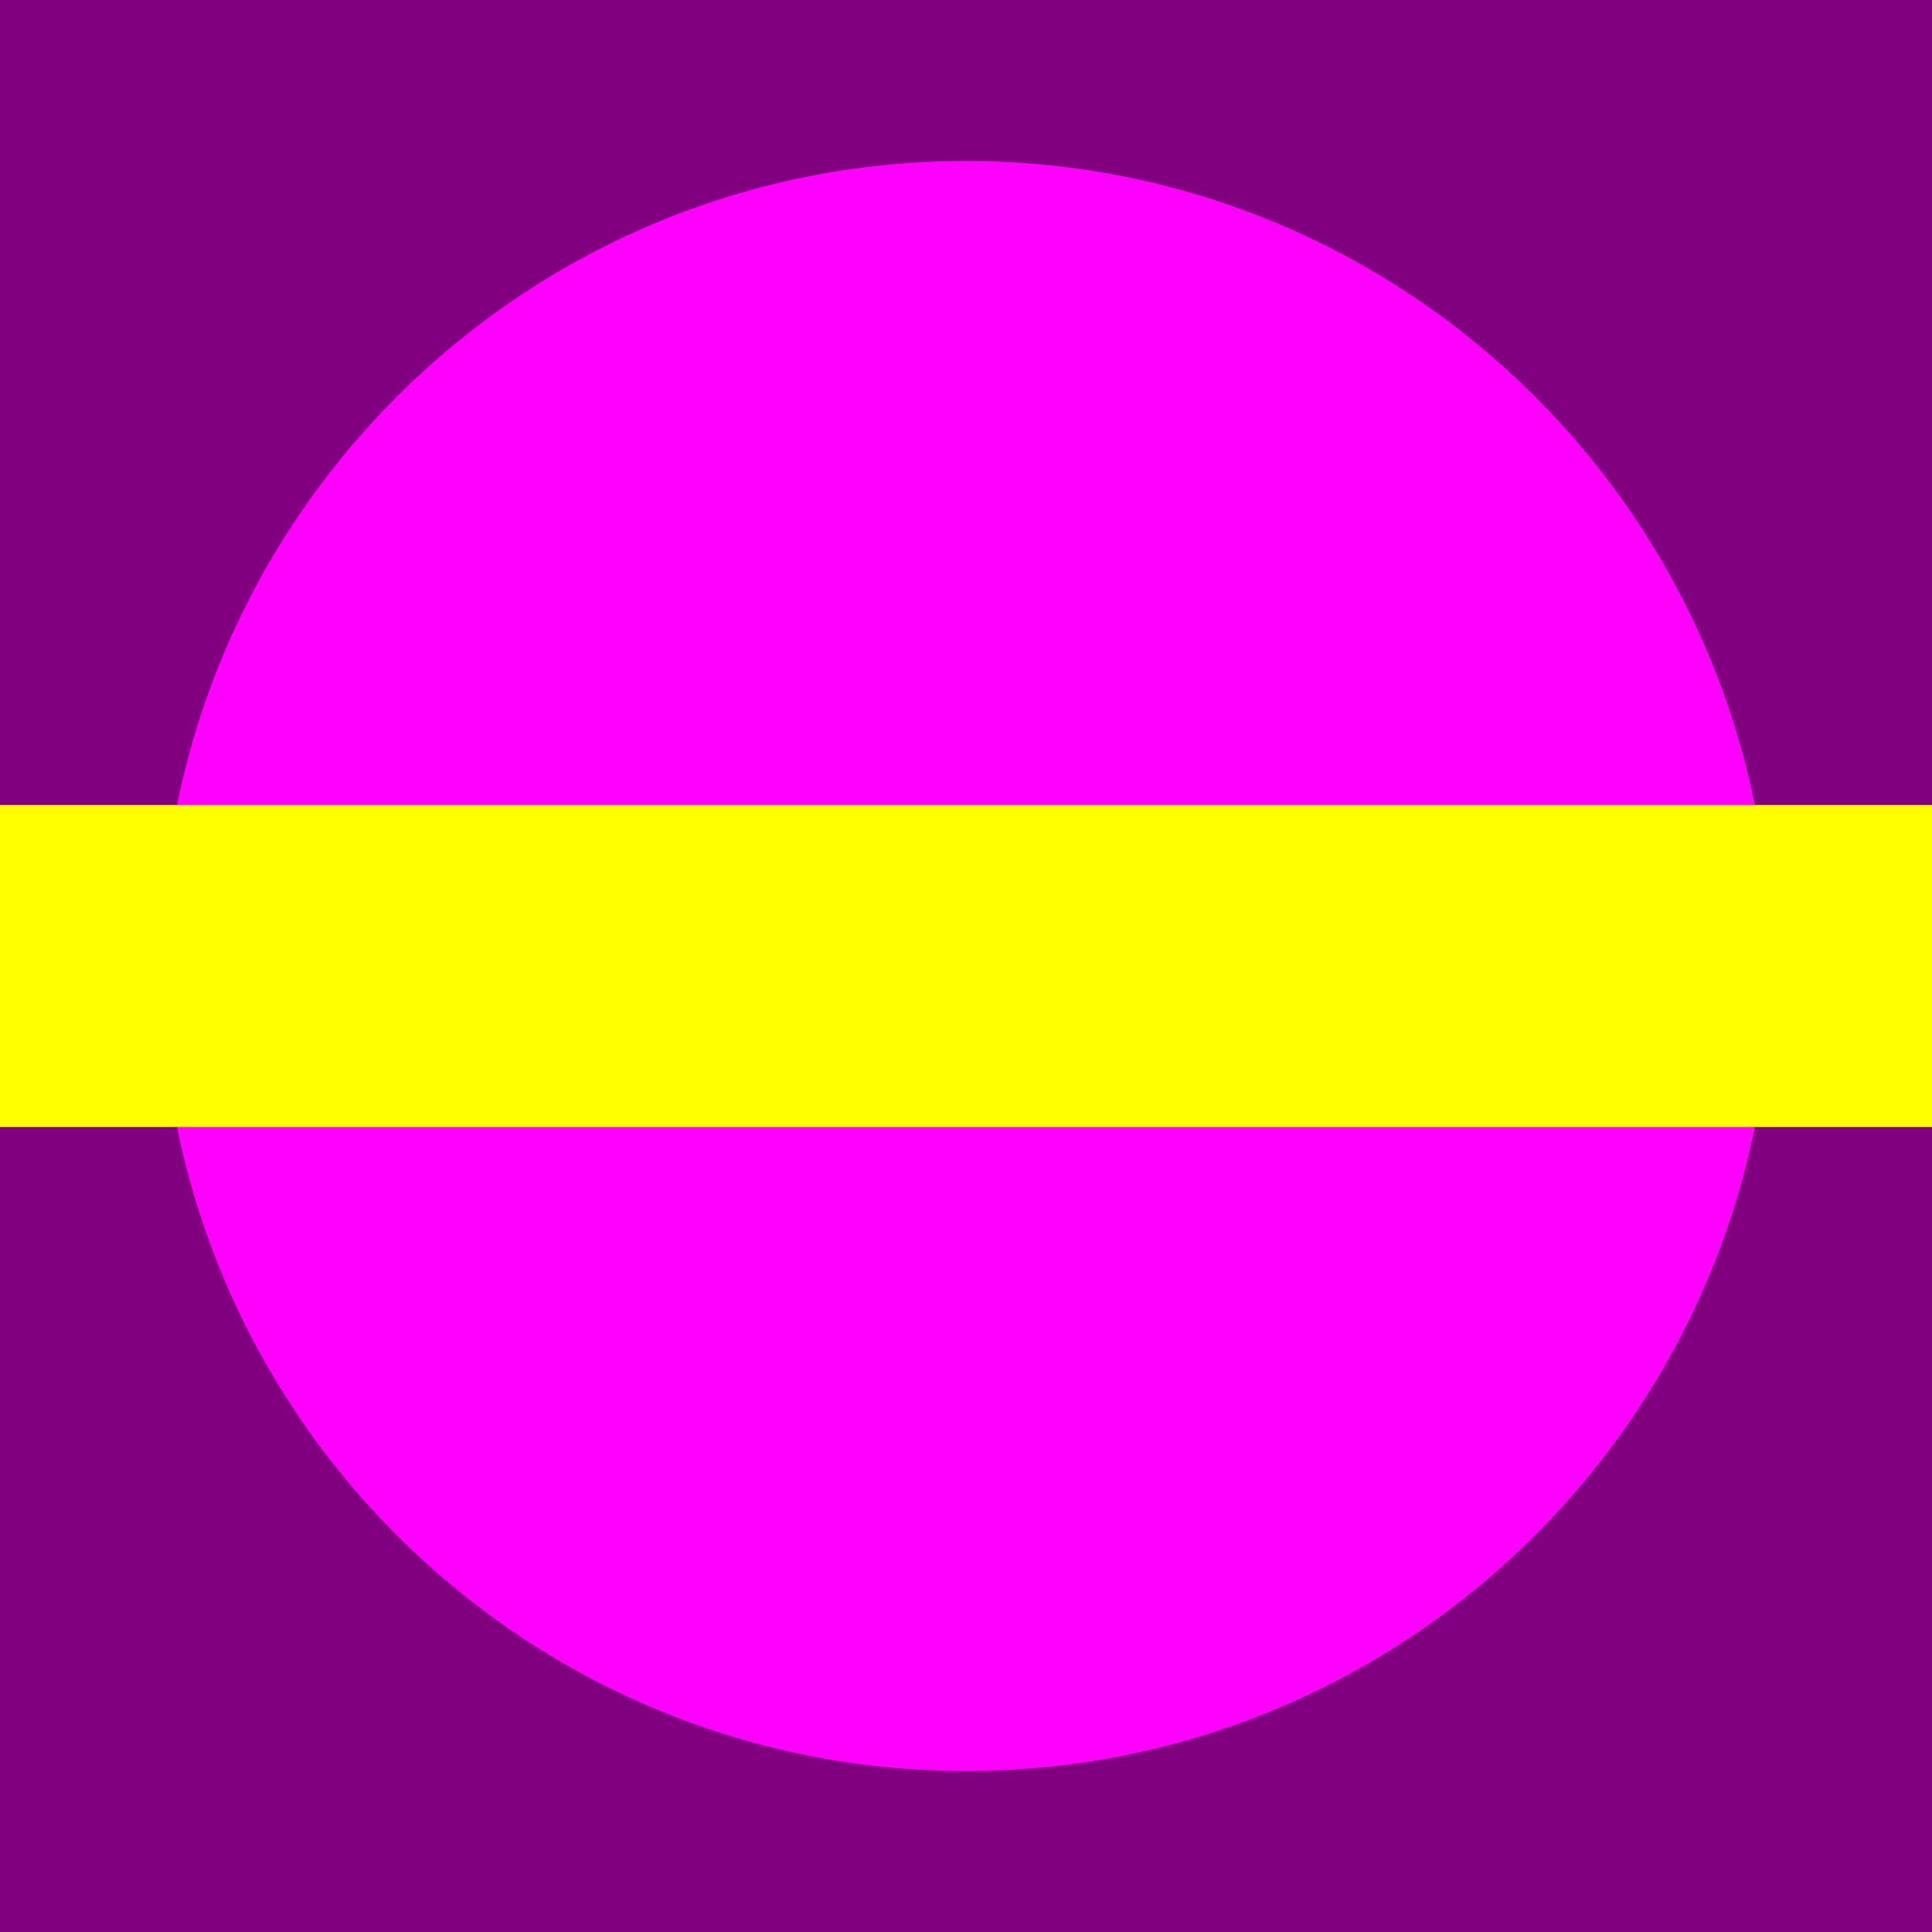
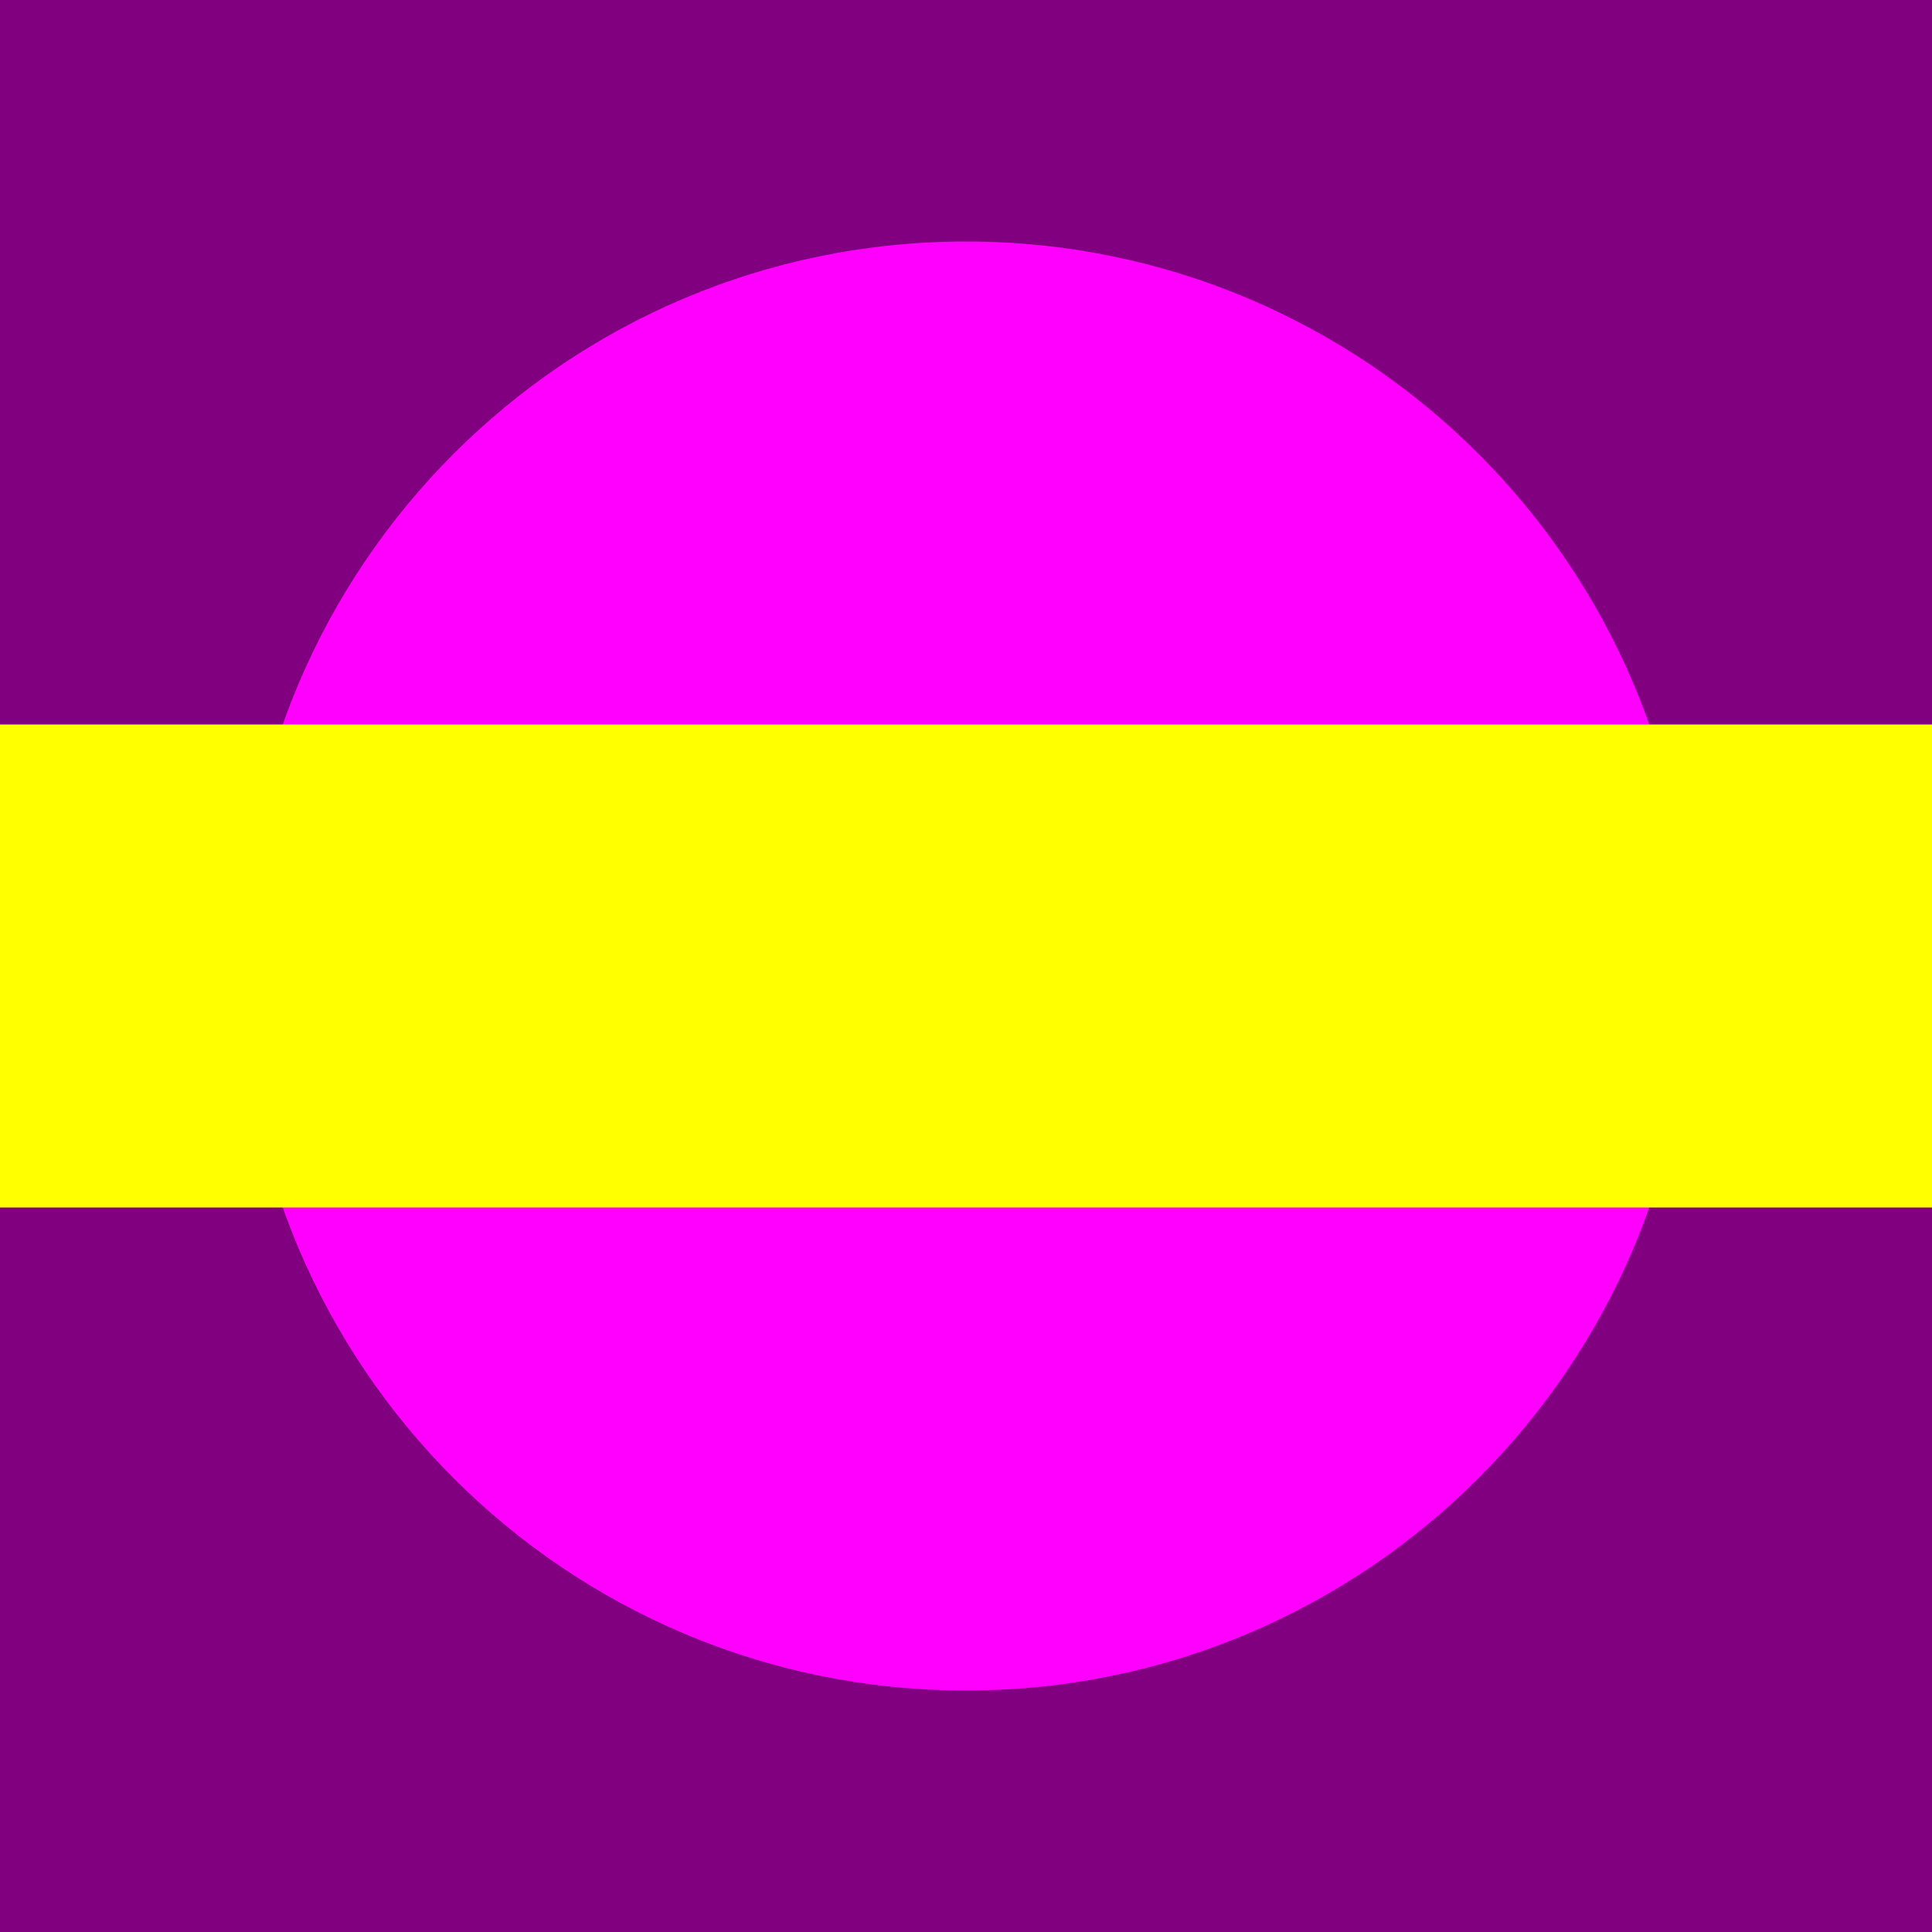
- <svg xmlns="http://www.w3.org/2000/svg" width="24" height="24" viewBox="0 0 24 24">
-   <rect width="24" height="24" fill="purple" />
-   <circle cx="12" cy="12" r="10" fill="magenta" />
-   <rect y="10" width="24" height="4" fill="yellow" />
+ <svg xmlns="http://www.w3.org/2000/svg" width="32" height="32">
+   <rect width="32" height="32" fill="purple" />
+   <circle cx="16" cy="16" r="12" fill="magenta" />
+   <rect y="12" width="32" height="8" fill="yellow" />
</svg>
